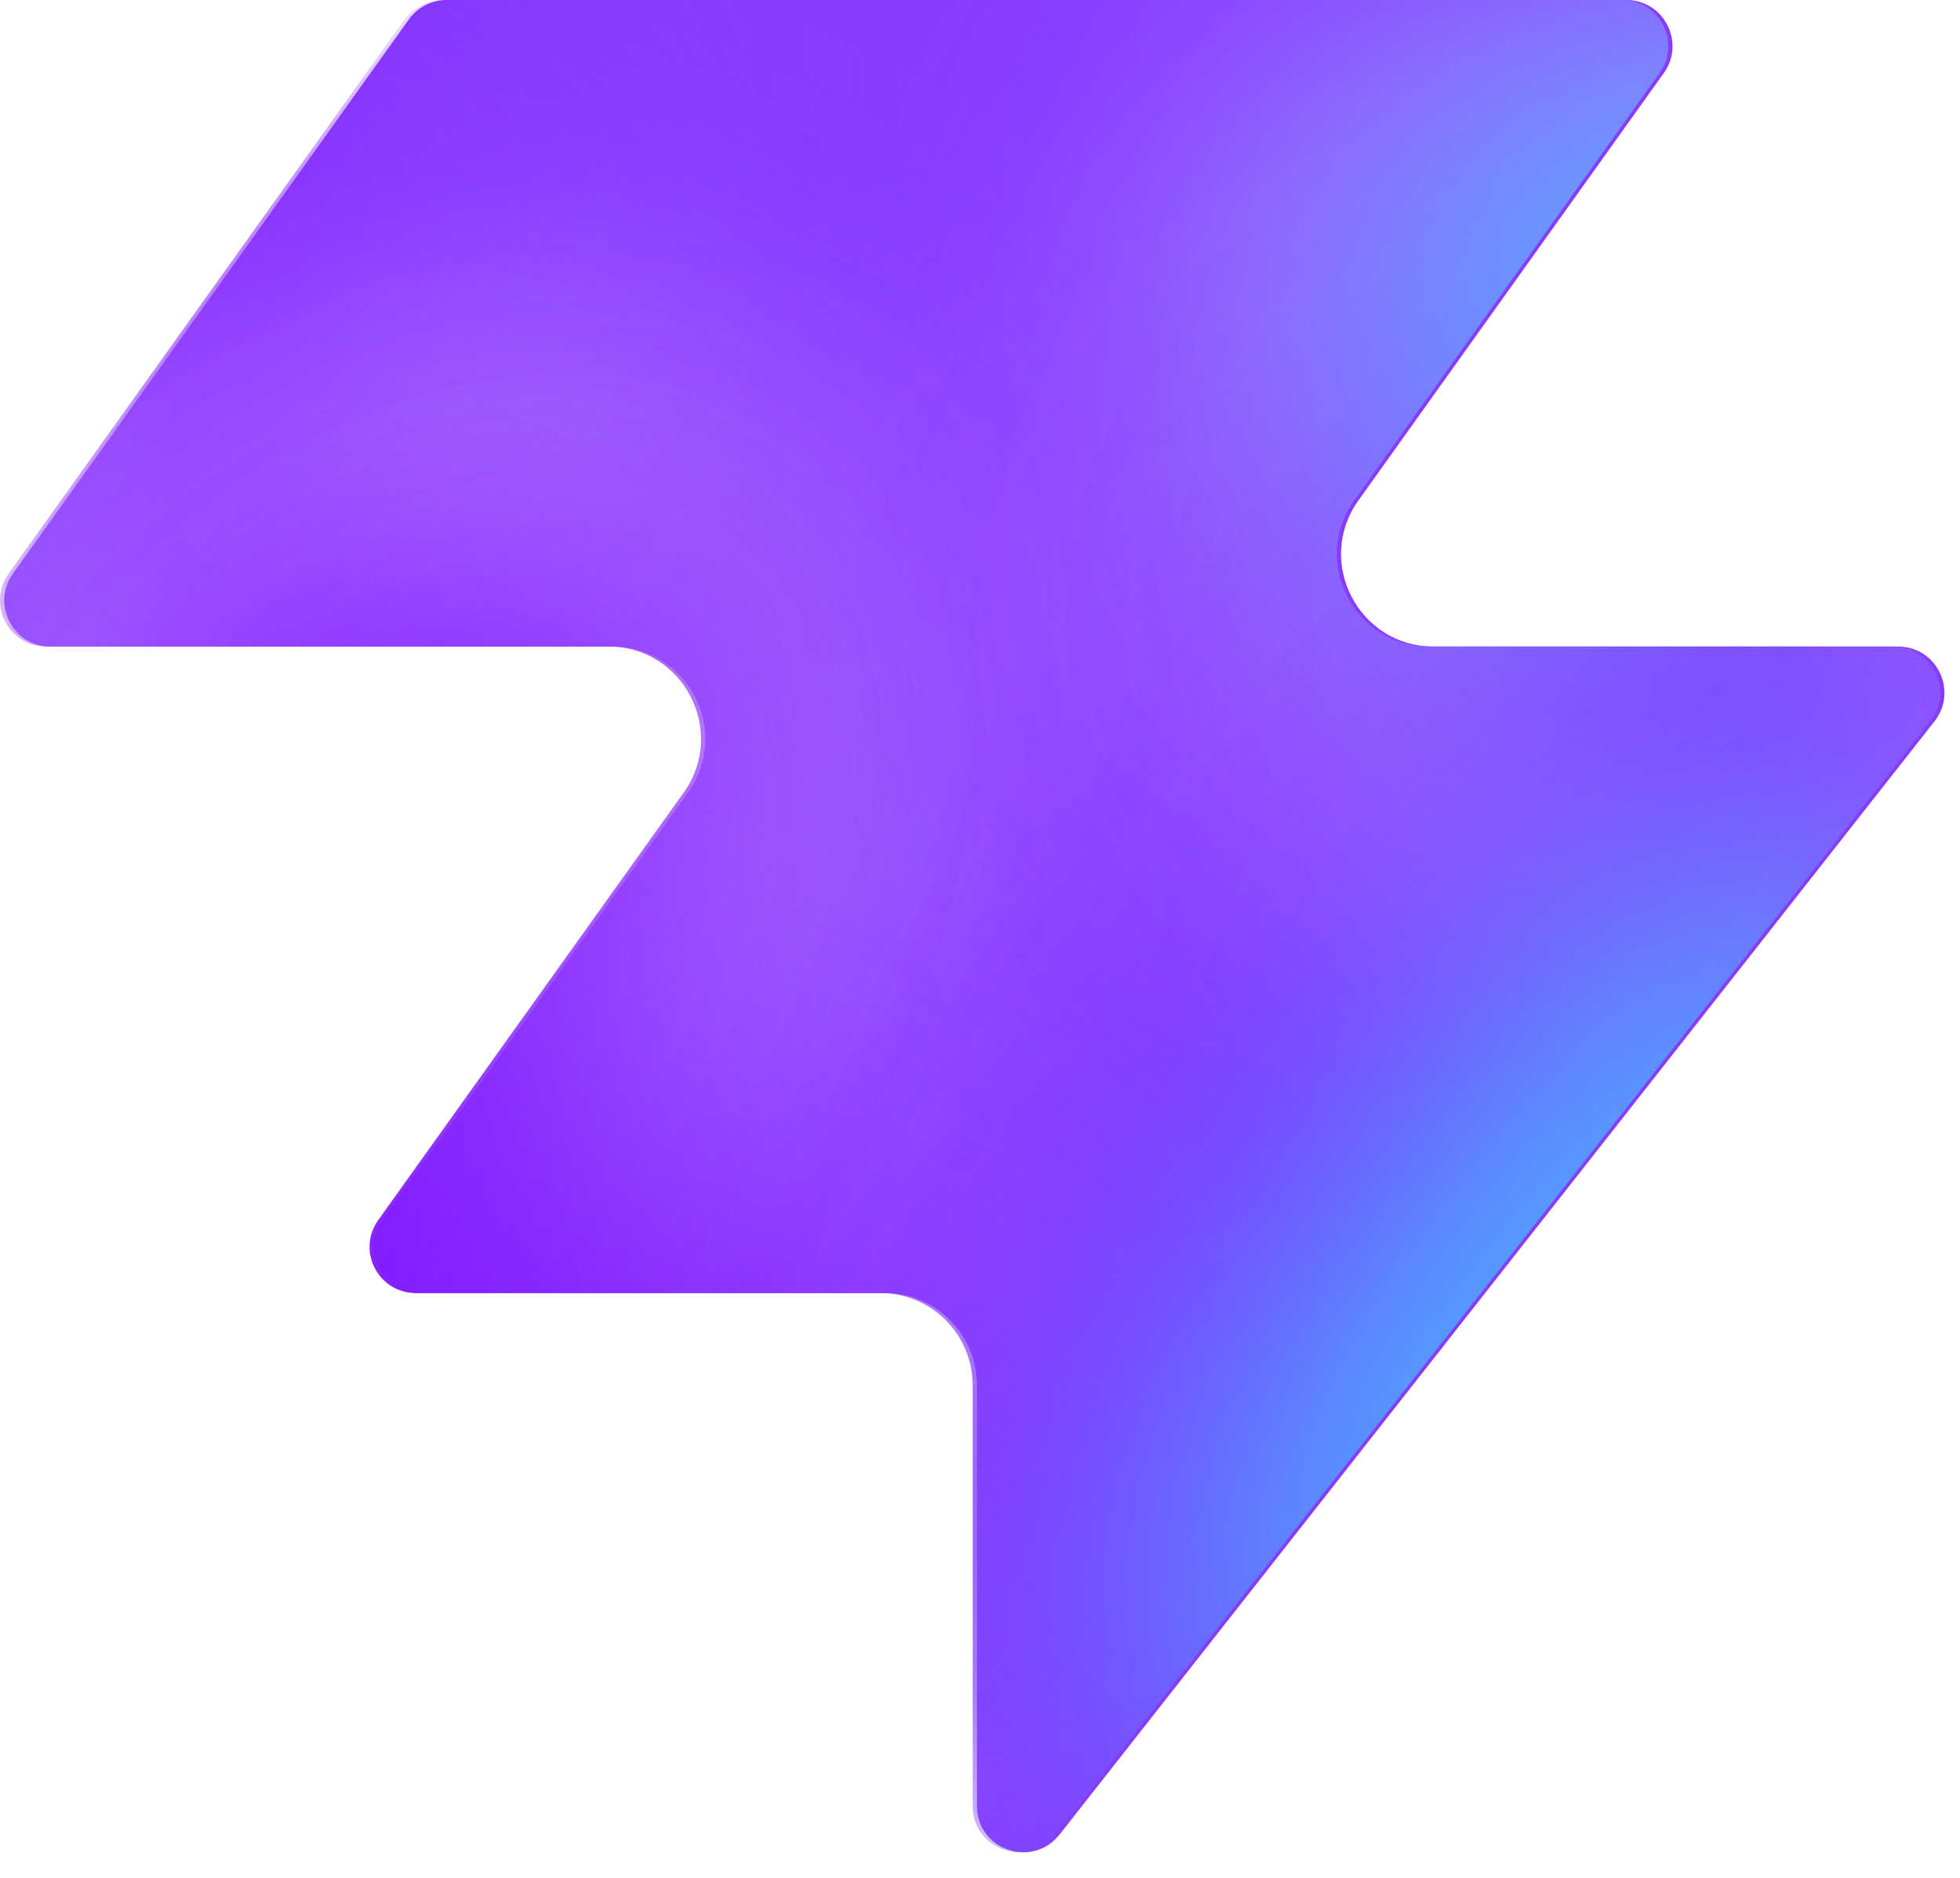
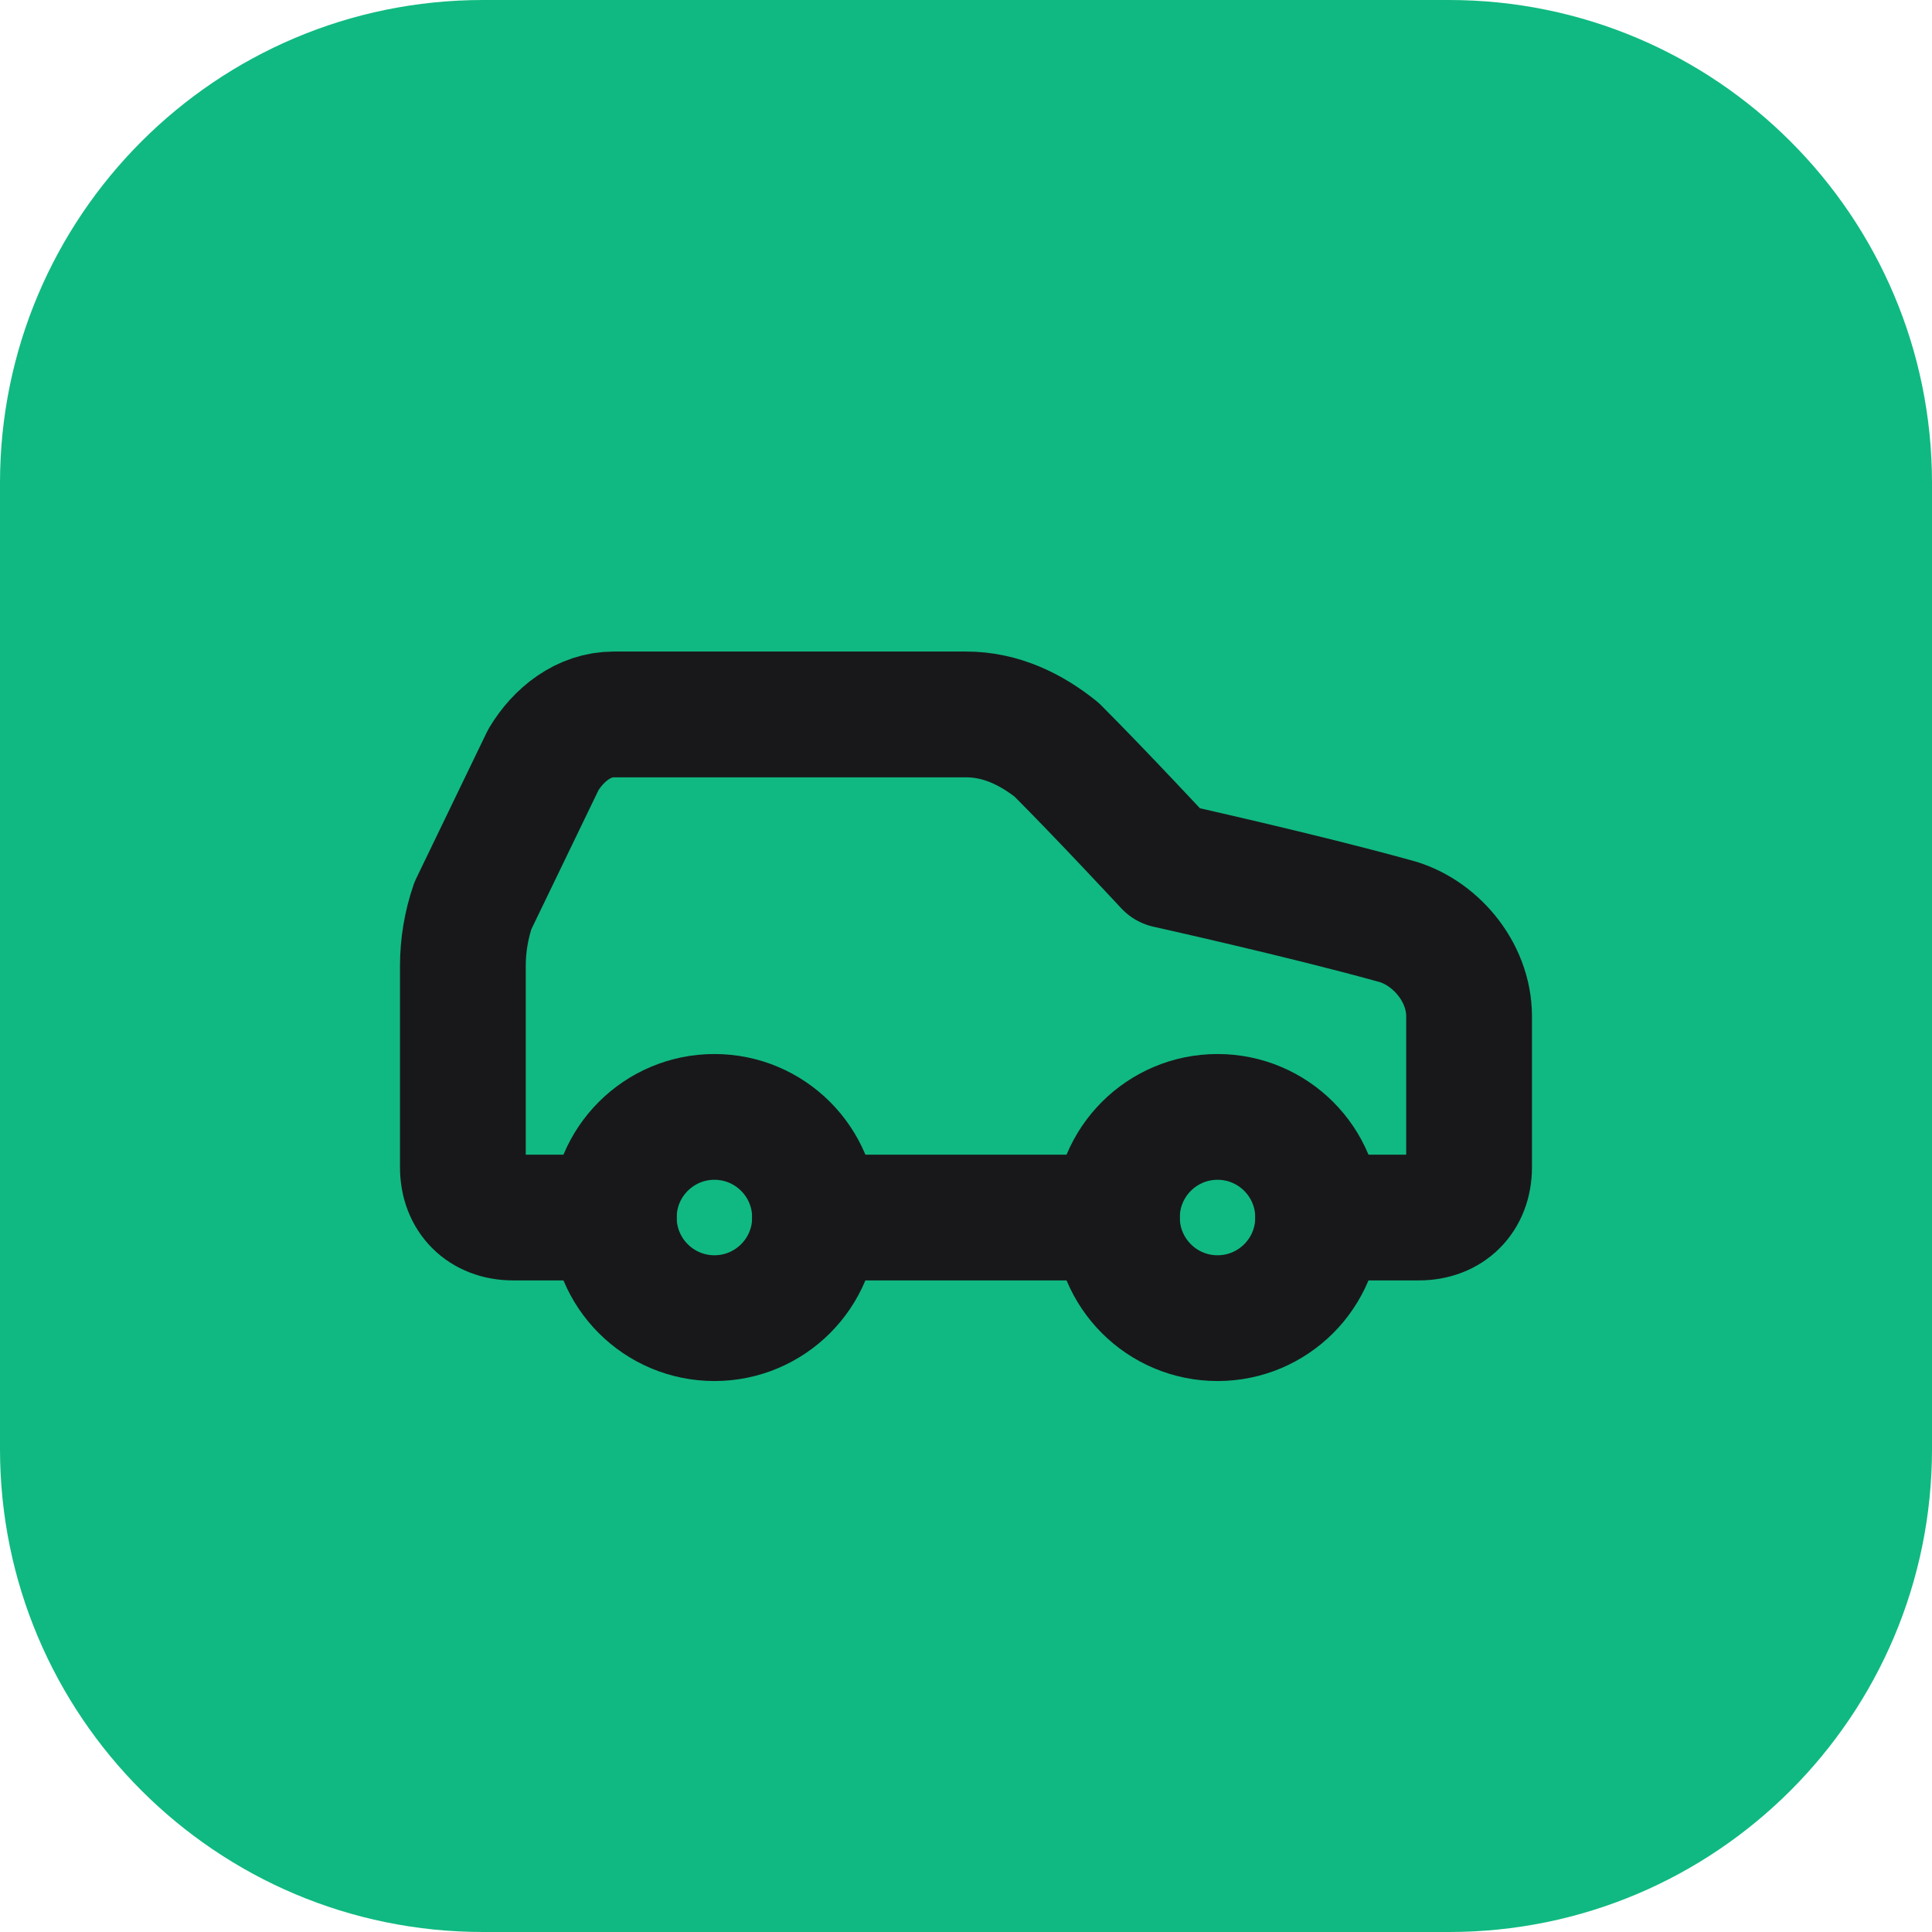
- <svg xmlns="http://www.w3.org/2000/svg" width="48" height="46" fill="none" viewBox="0 0 48 46">
-   <path fill="#863bff" d="M25.946 44.938c-.664.845-2.021.375-2.021-.698V33.937a2.26 2.26 0 0 0-2.262-2.262H10.287c-.92 0-1.456-1.04-.92-1.788l7.48-10.471c1.07-1.497 0-3.578-1.842-3.578H1.237c-.92 0-1.456-1.04-.92-1.788L10.013.474c.214-.297.556-.474.92-.474h28.894c.92 0 1.456 1.04.92 1.788l-7.48 10.471c-1.07 1.498 0 3.579 1.842 3.579h11.377c.943 0 1.473 1.088.89 1.83L25.947 44.94z" style="fill:#863bff;fill:color(display-p3 .525 .23 1);fill-opacity:1" />
-   <mask id="a" width="48" height="46" x="0" y="0" maskUnits="userSpaceOnUse" style="mask-type:alpha">
-     <path fill="#000" d="M25.842 44.938c-.664.844-2.021.375-2.021-.698V33.937a2.26 2.26 0 0 0-2.262-2.262H10.183c-.92 0-1.456-1.04-.92-1.788l7.48-10.471c1.07-1.498 0-3.579-1.842-3.579H1.133c-.92 0-1.456-1.04-.92-1.787L9.91.473c.214-.297.556-.474.92-.474h28.894c.92 0 1.456 1.04.92 1.788l-7.48 10.471c-1.07 1.498 0 3.578 1.842 3.578h11.377c.943 0 1.473 1.088.89 1.832L25.843 44.94z" style="fill:#000;fill-opacity:1" />
-   </mask>
-   <g mask="url(#a)">
-     <g filter="url(#b)">
-       <ellipse cx="5.508" cy="14.704" fill="#ede6ff" rx="5.508" ry="14.704" style="fill:#ede6ff;fill:color(display-p3 .927 .903 1);fill-opacity:1" transform="matrix(.00324 1 1 -.00324 -4.47 31.516)" />
-     </g>
-     <g filter="url(#c)">
-       <ellipse cx="10.399" cy="29.851" fill="#ede6ff" rx="10.399" ry="29.851" style="fill:#ede6ff;fill:color(display-p3 .927 .903 1);fill-opacity:1" transform="matrix(.00324 1 1 -.00324 -39.328 7.883)" />
-     </g>
-     <g filter="url(#d)">
-       <ellipse cx="5.508" cy="30.487" fill="#7e14ff" rx="5.508" ry="30.487" style="fill:#7e14ff;fill:color(display-p3 .492 .077 1);fill-opacity:1" transform="rotate(89.814 -25.913 -14.639)scale(1 -1)" />
-     </g>
-     <g filter="url(#e)">
-       <ellipse cx="5.508" cy="30.599" fill="#7e14ff" rx="5.508" ry="30.599" style="fill:#7e14ff;fill:color(display-p3 .492 .077 1);fill-opacity:1" transform="rotate(89.814 -32.644 -3.334)scale(1 -1)" />
-     </g>
-     <g filter="url(#f)">
-       <ellipse cx="5.508" cy="30.599" fill="#7e14ff" rx="5.508" ry="30.599" style="fill:#7e14ff;fill:color(display-p3 .492 .077 1);fill-opacity:1" transform="matrix(.00324 1 1 -.00324 -34.34 30.47)" />
-     </g>
-     <g filter="url(#g)">
-       <ellipse cx="14.072" cy="22.078" fill="#ede6ff" rx="14.072" ry="22.078" style="fill:#ede6ff;fill:color(display-p3 .927 .903 1);fill-opacity:1" transform="rotate(93.35 24.506 48.493)scale(-1 1)" />
-     </g>
-     <g filter="url(#h)">
-       <ellipse cx="3.47" cy="21.501" fill="#7e14ff" rx="3.47" ry="21.501" style="fill:#7e14ff;fill:color(display-p3 .492 .077 1);fill-opacity:1" transform="rotate(89.009 28.708 47.59)scale(-1 1)" />
-     </g>
-     <g filter="url(#i)">
-       <ellipse cx="3.47" cy="21.501" fill="#7e14ff" rx="3.47" ry="21.501" style="fill:#7e14ff;fill:color(display-p3 .492 .077 1);fill-opacity:1" transform="rotate(89.009 28.708 47.59)scale(-1 1)" />
-     </g>
-     <g filter="url(#j)">
-       <ellipse cx=".387" cy="8.972" fill="#7e14ff" rx="4.407" ry="29.108" style="fill:#7e14ff;fill:color(display-p3 .492 .077 1);fill-opacity:1" transform="rotate(39.51 .387 8.972)" />
-     </g>
-     <g filter="url(#k)">
-       <ellipse cx="47.523" cy="-6.092" fill="#7e14ff" rx="4.407" ry="29.108" style="fill:#7e14ff;fill:color(display-p3 .492 .077 1);fill-opacity:1" transform="rotate(37.892 47.523 -6.092)" />
-     </g>
-     <g filter="url(#l)">
-       <ellipse cx="41.412" cy="6.333" fill="#47bfff" rx="5.971" ry="9.665" style="fill:#47bfff;fill:color(display-p3 .28 .748 1);fill-opacity:1" transform="rotate(37.892 41.412 6.333)" />
-     </g>
-     <g filter="url(#m)">
-       <ellipse cx="-1.879" cy="38.332" fill="#7e14ff" rx="4.407" ry="29.108" style="fill:#7e14ff;fill:color(display-p3 .492 .077 1);fill-opacity:1" transform="rotate(37.892 -1.88 38.332)" />
-     </g>
-     <g filter="url(#n)">
-       <ellipse cx="-1.879" cy="38.332" fill="#7e14ff" rx="4.407" ry="29.108" style="fill:#7e14ff;fill:color(display-p3 .492 .077 1);fill-opacity:1" transform="rotate(37.892 -1.88 38.332)" />
-     </g>
-     <g filter="url(#o)">
-       <ellipse cx="35.651" cy="29.907" fill="#7e14ff" rx="4.407" ry="29.108" style="fill:#7e14ff;fill:color(display-p3 .492 .077 1);fill-opacity:1" transform="rotate(37.892 35.651 29.907)" />
-     </g>
-     <g filter="url(#p)">
-       <ellipse cx="38.418" cy="32.4" fill="#47bfff" rx="5.971" ry="15.297" style="fill:#47bfff;fill:color(display-p3 .28 .748 1);fill-opacity:1" transform="rotate(37.892 38.418 32.4)" />
-     </g>
+ <svg xmlns="http://www.w3.org/2000/svg" width="64" height="64" viewBox="0 0 64 64">
+   <rect width="64" height="64" rx="16" fill="#10b981" />
+   <g transform="translate(12, 12) scale(1.6666)">
+     <svg width="24" height="24" viewBox="0 0 24 24" fill="none" stroke="#18181b" stroke-width="2.5" stroke-linecap="round" stroke-linejoin="round">
+       <path d="M19 17h2c.6 0 1-.4 1-1v-3c0-.9-.7-1.7-1.5-1.9C18.7 10.6 16 10 16 10s-1.3-1.4-2.2-2.3c-.5-.4-1.1-.7-1.8-.7H5c-.6 0-1.1.4-1.4.9l-1.4 2.9A3.7 3.7 0 0 0 2 12v4c0 .6.4 1 1 1h2" />
+       <circle cx="7" cy="17" r="2" />
+       <path d="M9 17h6" />
+       <circle cx="17" cy="17" r="2" />
+     </svg>
  </g>
-   <defs>
-     <filter id="b" width="60.045" height="41.654" x="-19.77" y="16.149" color-interpolation-filters="sRGB" filterUnits="userSpaceOnUse">
-       <feFlood flood-opacity="0" result="BackgroundImageFix" />
-       <feBlend in="SourceGraphic" in2="BackgroundImageFix" result="shape" />
-       <feGaussianBlur result="effect1_foregroundBlur_2002_17158" stdDeviation="7.659" />
-     </filter>
-     <filter id="c" width="90.34" height="51.437" x="-54.613" y="-7.533" color-interpolation-filters="sRGB" filterUnits="userSpaceOnUse">
-       <feFlood flood-opacity="0" result="BackgroundImageFix" />
-       <feBlend in="SourceGraphic" in2="BackgroundImageFix" result="shape" />
-       <feGaussianBlur result="effect1_foregroundBlur_2002_17158" stdDeviation="7.659" />
-     </filter>
-     <filter id="d" width="79.355" height="29.4" x="-49.64" y="2.03" color-interpolation-filters="sRGB" filterUnits="userSpaceOnUse">
-       <feFlood flood-opacity="0" result="BackgroundImageFix" />
-       <feBlend in="SourceGraphic" in2="BackgroundImageFix" result="shape" />
-       <feGaussianBlur result="effect1_foregroundBlur_2002_17158" stdDeviation="4.596" />
-     </filter>
-     <filter id="e" width="79.579" height="29.4" x="-45.045" y="20.029" color-interpolation-filters="sRGB" filterUnits="userSpaceOnUse">
-       <feFlood flood-opacity="0" result="BackgroundImageFix" />
-       <feBlend in="SourceGraphic" in2="BackgroundImageFix" result="shape" />
-       <feGaussianBlur result="effect1_foregroundBlur_2002_17158" stdDeviation="4.596" />
-     </filter>
-     <filter id="f" width="79.579" height="29.4" x="-43.513" y="21.178" color-interpolation-filters="sRGB" filterUnits="userSpaceOnUse">
-       <feFlood flood-opacity="0" result="BackgroundImageFix" />
-       <feBlend in="SourceGraphic" in2="BackgroundImageFix" result="shape" />
-       <feGaussianBlur result="effect1_foregroundBlur_2002_17158" stdDeviation="4.596" />
-     </filter>
-     <filter id="g" width="74.749" height="58.852" x="15.756" y="-17.901" color-interpolation-filters="sRGB" filterUnits="userSpaceOnUse">
-       <feFlood flood-opacity="0" result="BackgroundImageFix" />
-       <feBlend in="SourceGraphic" in2="BackgroundImageFix" result="shape" />
-       <feGaussianBlur result="effect1_foregroundBlur_2002_17158" stdDeviation="7.659" />
-     </filter>
-     <filter id="h" width="61.377" height="25.362" x="23.548" y="2.284" color-interpolation-filters="sRGB" filterUnits="userSpaceOnUse">
-       <feFlood flood-opacity="0" result="BackgroundImageFix" />
-       <feBlend in="SourceGraphic" in2="BackgroundImageFix" result="shape" />
-       <feGaussianBlur result="effect1_foregroundBlur_2002_17158" stdDeviation="4.596" />
-     </filter>
-     <filter id="i" width="61.377" height="25.362" x="23.548" y="2.284" color-interpolation-filters="sRGB" filterUnits="userSpaceOnUse">
-       <feFlood flood-opacity="0" result="BackgroundImageFix" />
-       <feBlend in="SourceGraphic" in2="BackgroundImageFix" result="shape" />
-       <feGaussianBlur result="effect1_foregroundBlur_2002_17158" stdDeviation="4.596" />
-     </filter>
-     <filter id="j" width="56.045" height="63.649" x="-27.636" y="-22.853" color-interpolation-filters="sRGB" filterUnits="userSpaceOnUse">
-       <feFlood flood-opacity="0" result="BackgroundImageFix" />
-       <feBlend in="SourceGraphic" in2="BackgroundImageFix" result="shape" />
-       <feGaussianBlur result="effect1_foregroundBlur_2002_17158" stdDeviation="4.596" />
-     </filter>
-     <filter id="k" width="54.814" height="64.646" x="20.116" y="-38.415" color-interpolation-filters="sRGB" filterUnits="userSpaceOnUse">
-       <feFlood flood-opacity="0" result="BackgroundImageFix" />
-       <feBlend in="SourceGraphic" in2="BackgroundImageFix" result="shape" />
-       <feGaussianBlur result="effect1_foregroundBlur_2002_17158" stdDeviation="4.596" />
-     </filter>
-     <filter id="l" width="33.541" height="35.313" x="24.641" y="-11.323" color-interpolation-filters="sRGB" filterUnits="userSpaceOnUse">
-       <feFlood flood-opacity="0" result="BackgroundImageFix" />
-       <feBlend in="SourceGraphic" in2="BackgroundImageFix" result="shape" />
-       <feGaussianBlur result="effect1_foregroundBlur_2002_17158" stdDeviation="4.596" />
-     </filter>
-     <filter id="m" width="54.814" height="64.646" x="-29.286" y="6.009" color-interpolation-filters="sRGB" filterUnits="userSpaceOnUse">
-       <feFlood flood-opacity="0" result="BackgroundImageFix" />
-       <feBlend in="SourceGraphic" in2="BackgroundImageFix" result="shape" />
-       <feGaussianBlur result="effect1_foregroundBlur_2002_17158" stdDeviation="4.596" />
-     </filter>
-     <filter id="n" width="54.814" height="64.646" x="-29.286" y="6.009" color-interpolation-filters="sRGB" filterUnits="userSpaceOnUse">
-       <feFlood flood-opacity="0" result="BackgroundImageFix" />
-       <feBlend in="SourceGraphic" in2="BackgroundImageFix" result="shape" />
-       <feGaussianBlur result="effect1_foregroundBlur_2002_17158" stdDeviation="4.596" />
-     </filter>
-     <filter id="o" width="54.814" height="64.646" x="8.244" y="-2.416" color-interpolation-filters="sRGB" filterUnits="userSpaceOnUse">
-       <feFlood flood-opacity="0" result="BackgroundImageFix" />
-       <feBlend in="SourceGraphic" in2="BackgroundImageFix" result="shape" />
-       <feGaussianBlur result="effect1_foregroundBlur_2002_17158" stdDeviation="4.596" />
-     </filter>
-     <filter id="p" width="39.409" height="43.623" x="18.713" y="10.588" color-interpolation-filters="sRGB" filterUnits="userSpaceOnUse">
-       <feFlood flood-opacity="0" result="BackgroundImageFix" />
-       <feBlend in="SourceGraphic" in2="BackgroundImageFix" result="shape" />
-       <feGaussianBlur result="effect1_foregroundBlur_2002_17158" stdDeviation="4.596" />
-     </filter>
-   </defs>
</svg>
